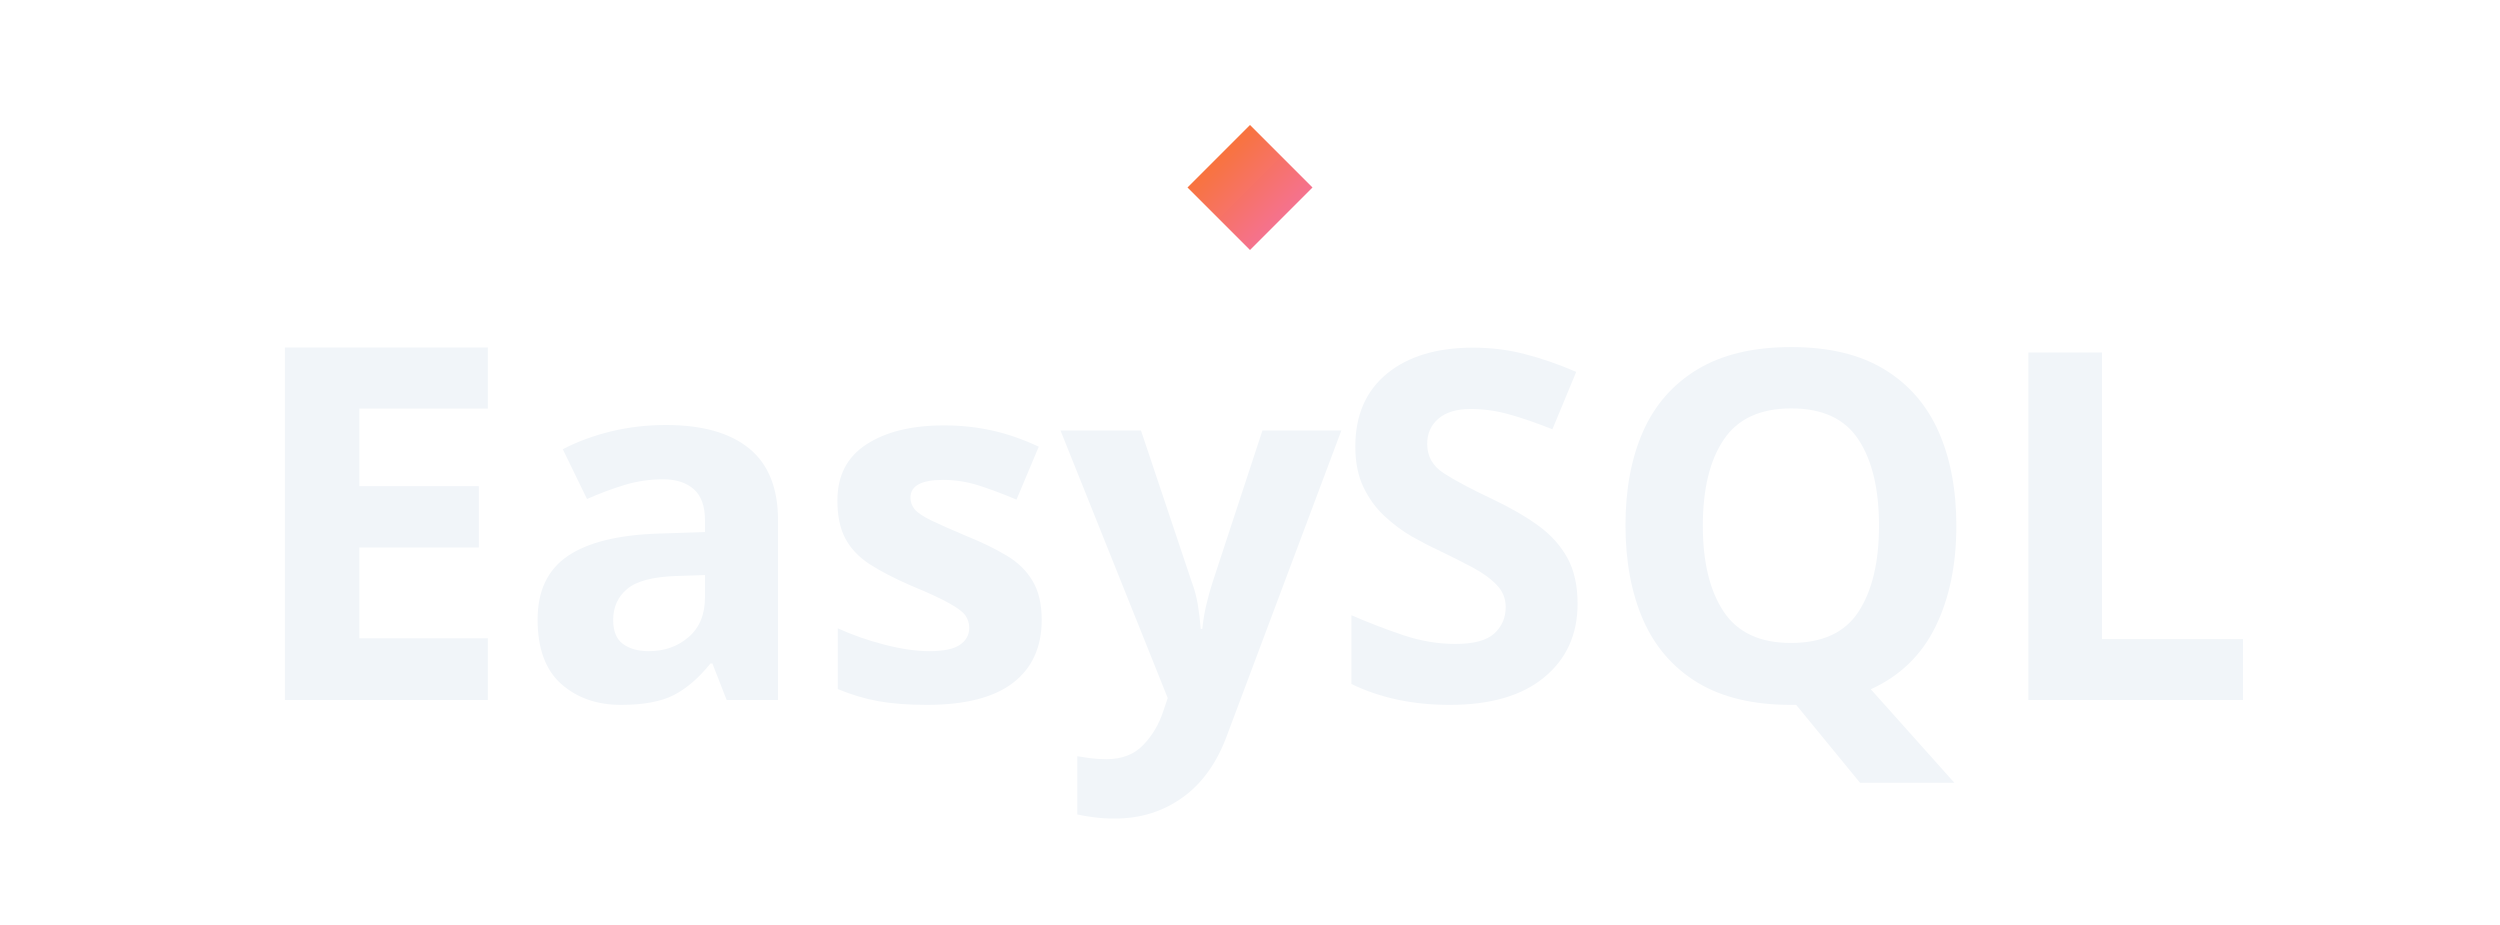
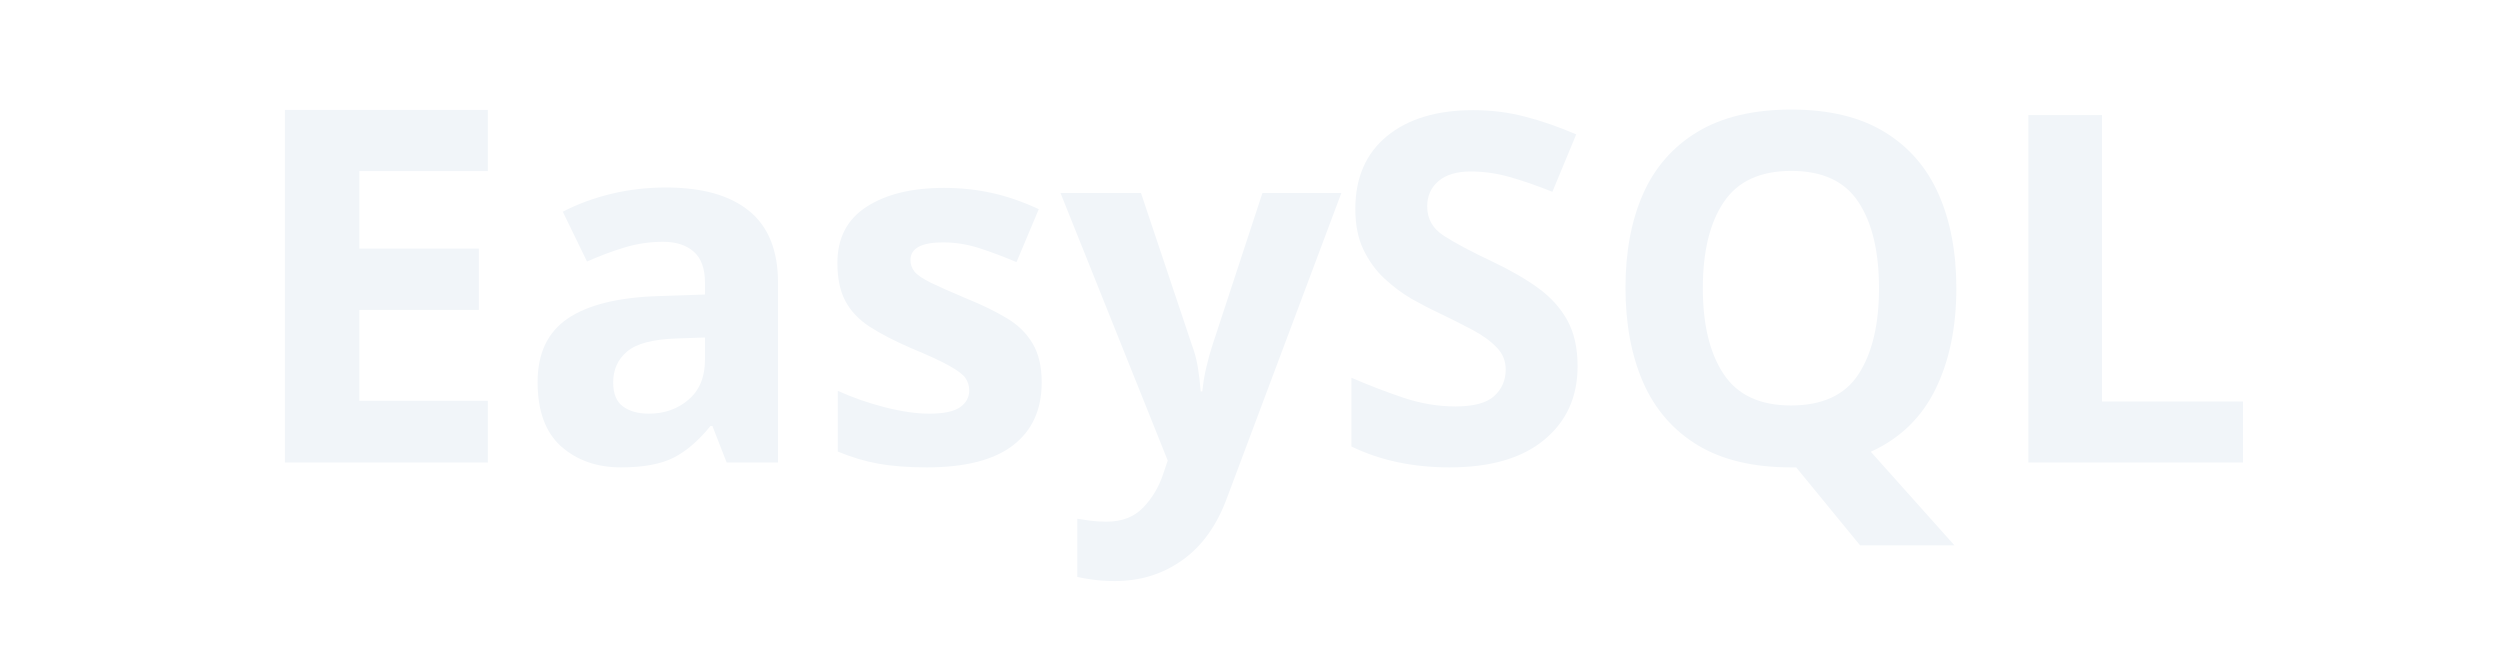
- <svg xmlns="http://www.w3.org/2000/svg" viewBox="0 0 200 74" width="200" height="74">
-   <defs>
-     <linearGradient id="g1" x1="0" y1="0" x2="1" y2="1">
-       <stop offset="0" stop-color="#F97316" />
-       <stop offset="1" stop-color="#F472B6" />
-     </linearGradient>
-   </defs>
-   <polygon points="100,10 105,15 100,20 95,15" fill="url(#g1)" />
-   <text x="100" y="56" text-anchor="middle" font-family="'Space Grotesk', system-ui, sans-serif" font-size="39.5" font-weight="700" fill="#F1F5F9">Easy<tspan dx="-1" font-family="'Geist', system-ui, sans-serif" font-size="38.94" font-weight="700">SQL</tspan>
+ <svg xmlns="http://www.w3.org/2000/svg" viewBox="0 0 200 53" width="200" height="53">
+   <text x="100" y="37" text-anchor="middle" font-family="'Space Grotesk', system-ui, sans-serif" font-size="39.5" font-weight="700" fill="#F1F5F9">Easy<tspan dx="-1" font-family="'Geist', system-ui, sans-serif" font-size="38.94" font-weight="700">SQL</tspan>
  </text>
</svg>
